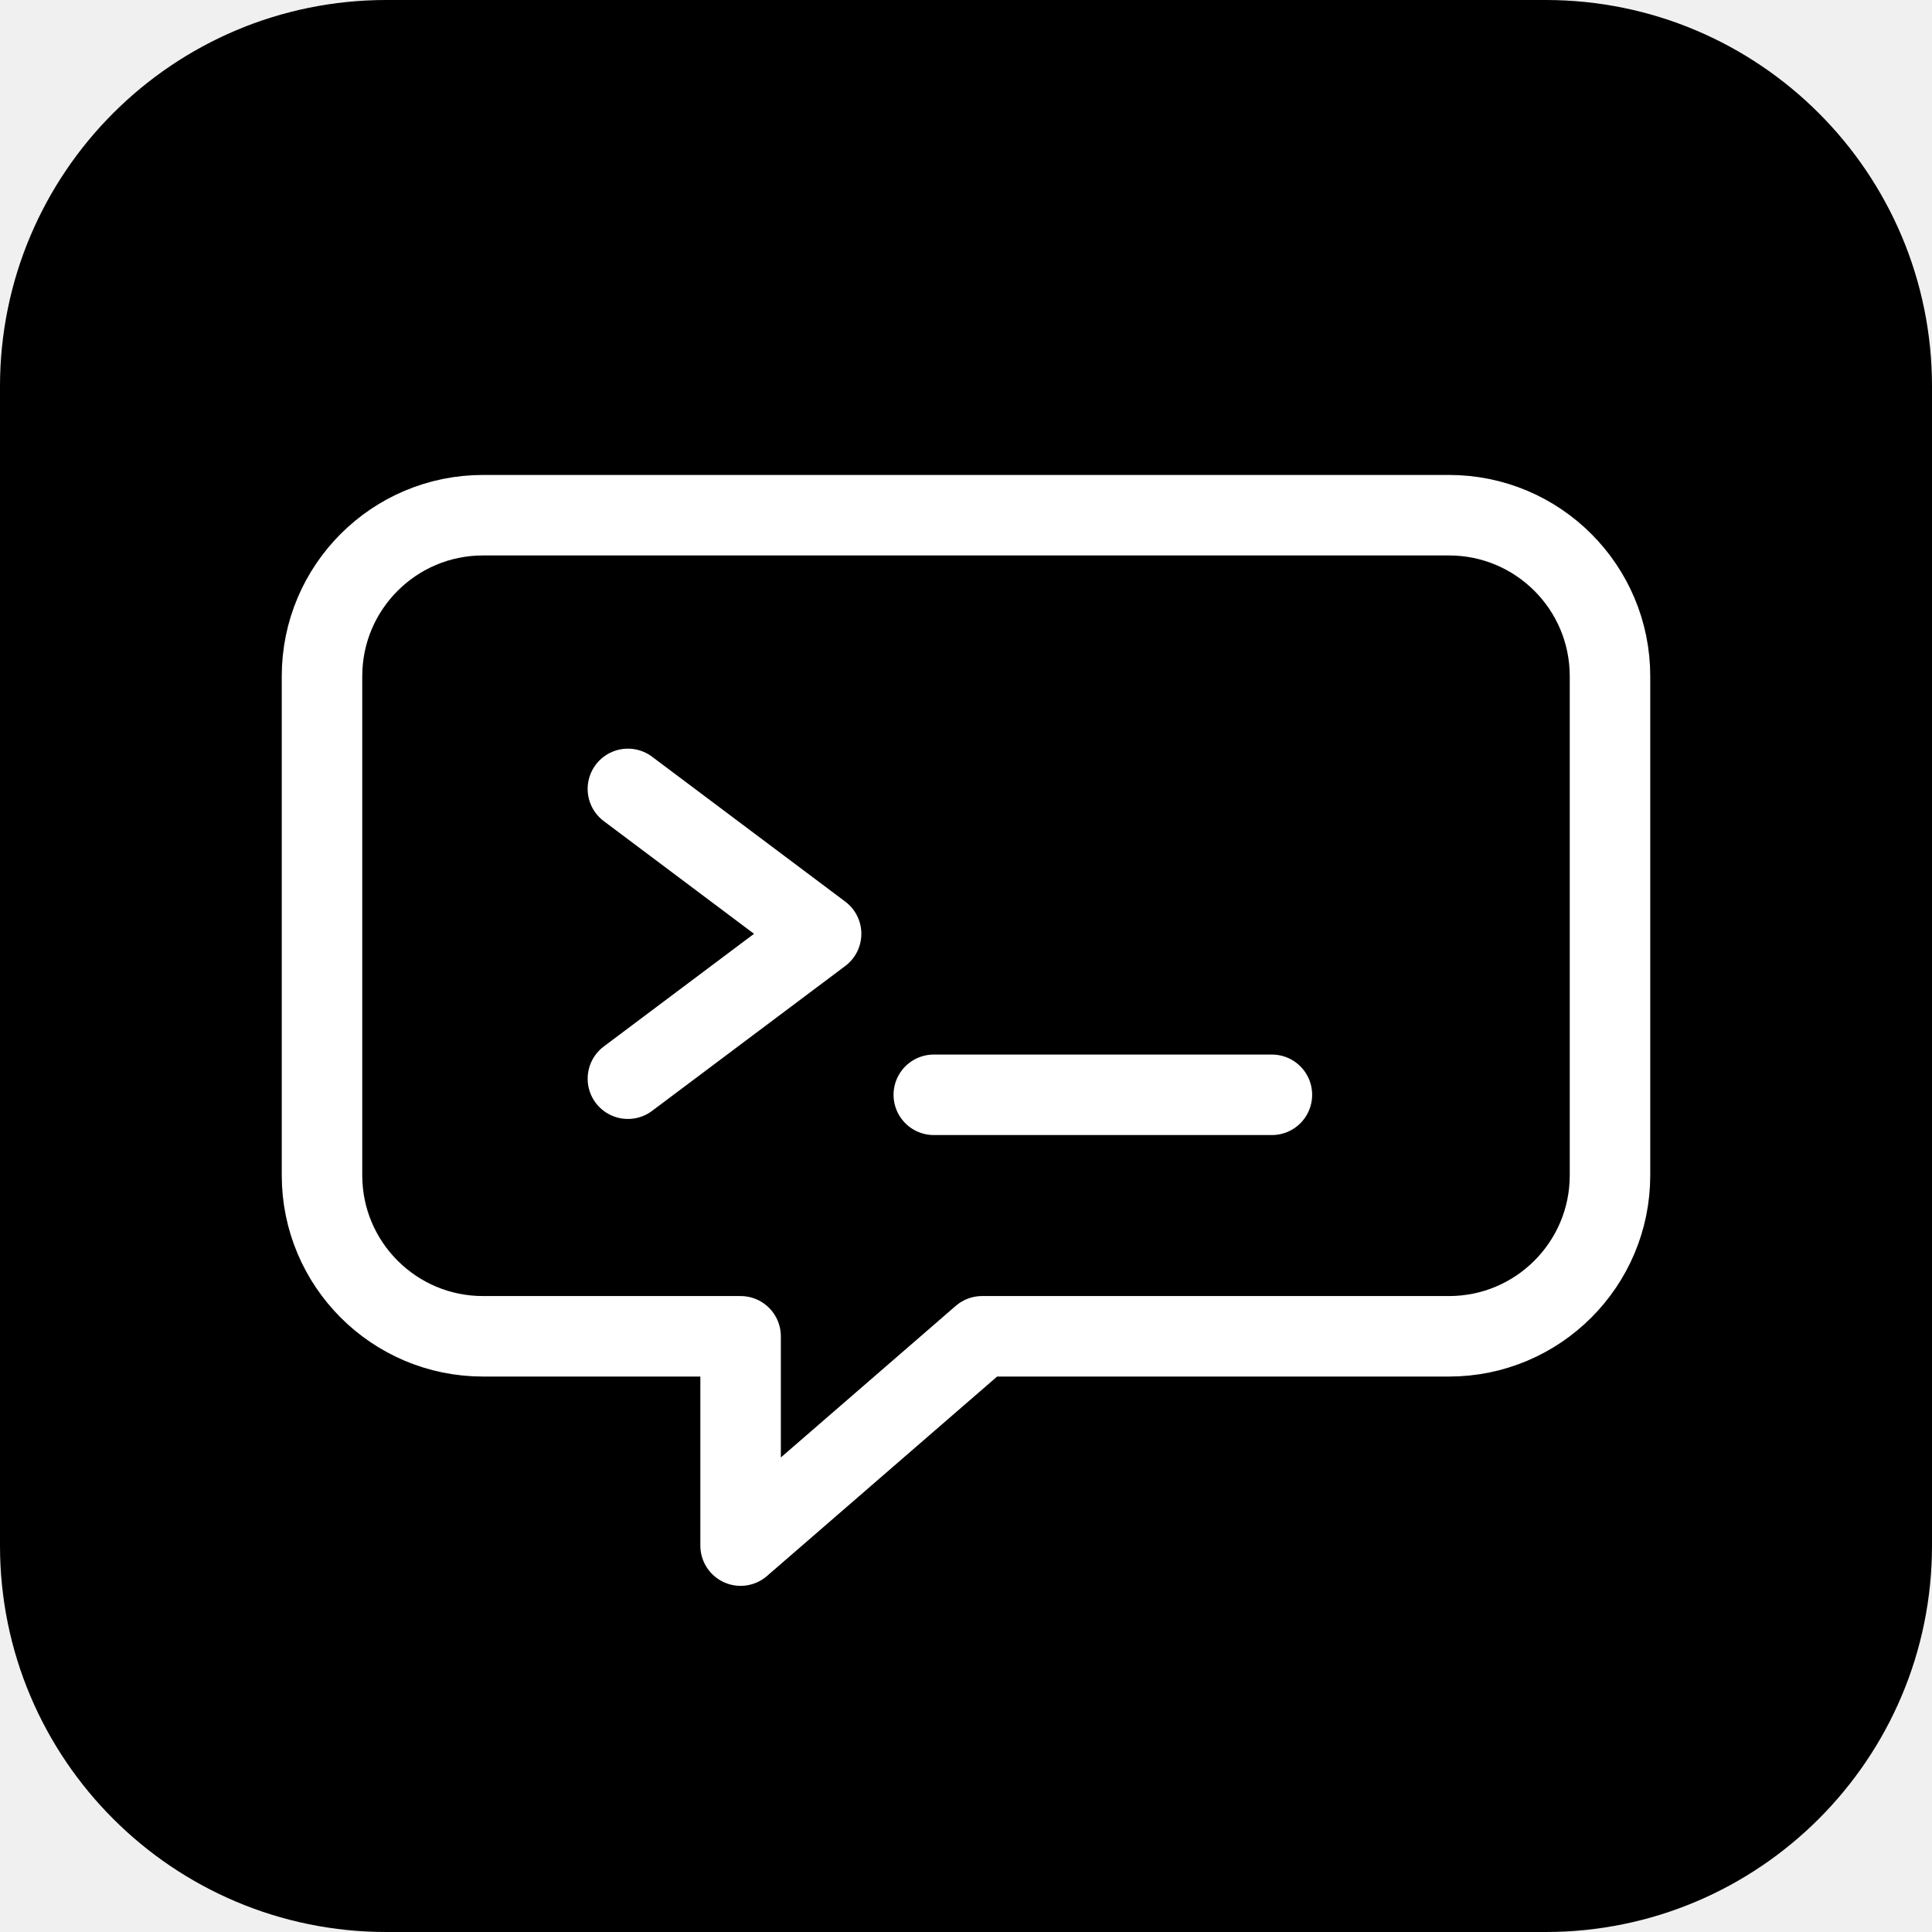
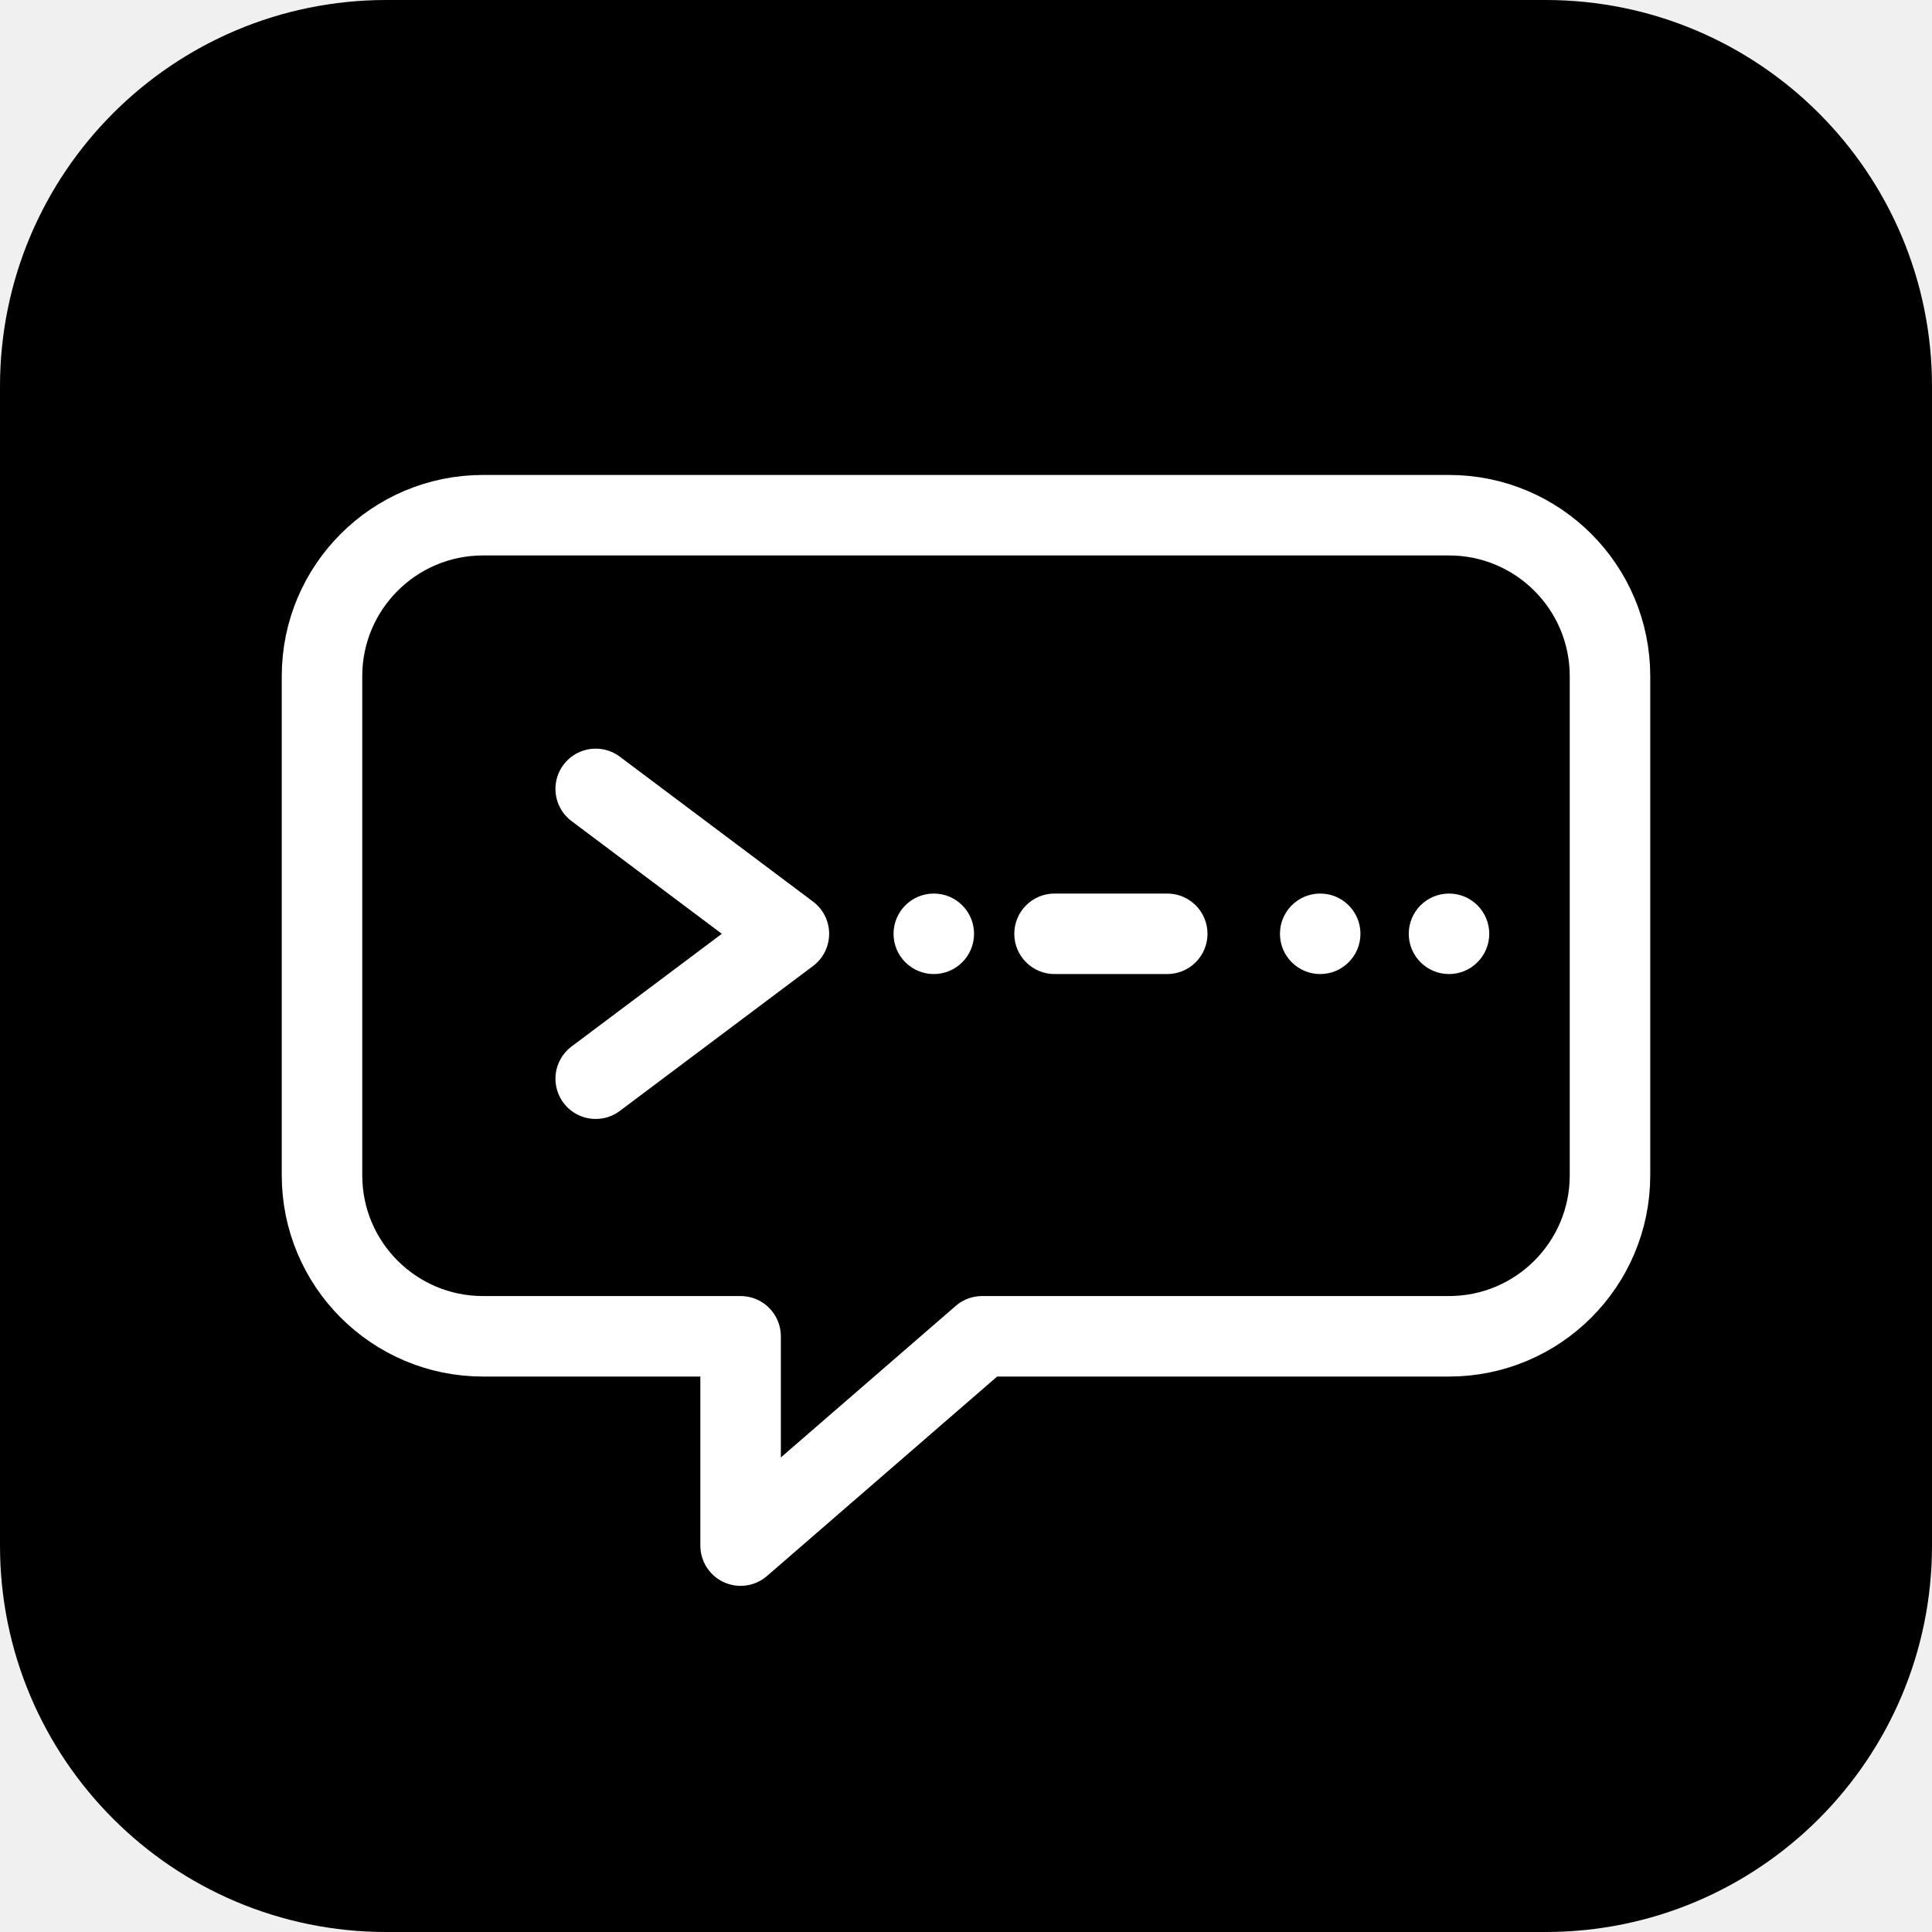
<svg xmlns="http://www.w3.org/2000/svg" viewBox="0 0 240 240" width="240" height="240" role="img" aria-labelledby="title desc">
  <rect width="240" height="240" rx="48" fill="#000" />
  <path d="M60 64h120a20 20 0 0 1 20 20v62a20 20 0 0 1-20 20h-58l-30 26v-26H60a20 20 0 0 1-20-20V84a20 20 0 0 1 20-20z" fill="none" stroke="#fff" stroke-width="10" stroke-linejoin="round" />
-   <path d="M78 98l24 18-24 18" fill="none" stroke="#fff" stroke-width="10" stroke-linecap="round" stroke-linejoin="round" />
-   <path d="M116 136h42" fill="none" stroke="#fff" stroke-width="10" stroke-linecap="round" />
+   <path d="M74 98l24 18-24 18" fill="none" stroke="#fff" stroke-width="10" stroke-linecap="round" stroke-linejoin="round" />
+   <g fill="#fff">
+     <circle cx="116" cy="116" r="5" />
+     <rect x="126" y="111" width="24" height="10" rx="5" />
+     <circle cx="164" cy="116" r="5" />
+     <circle cx="180" cy="116" r="5" />
+   </g>
</svg>
